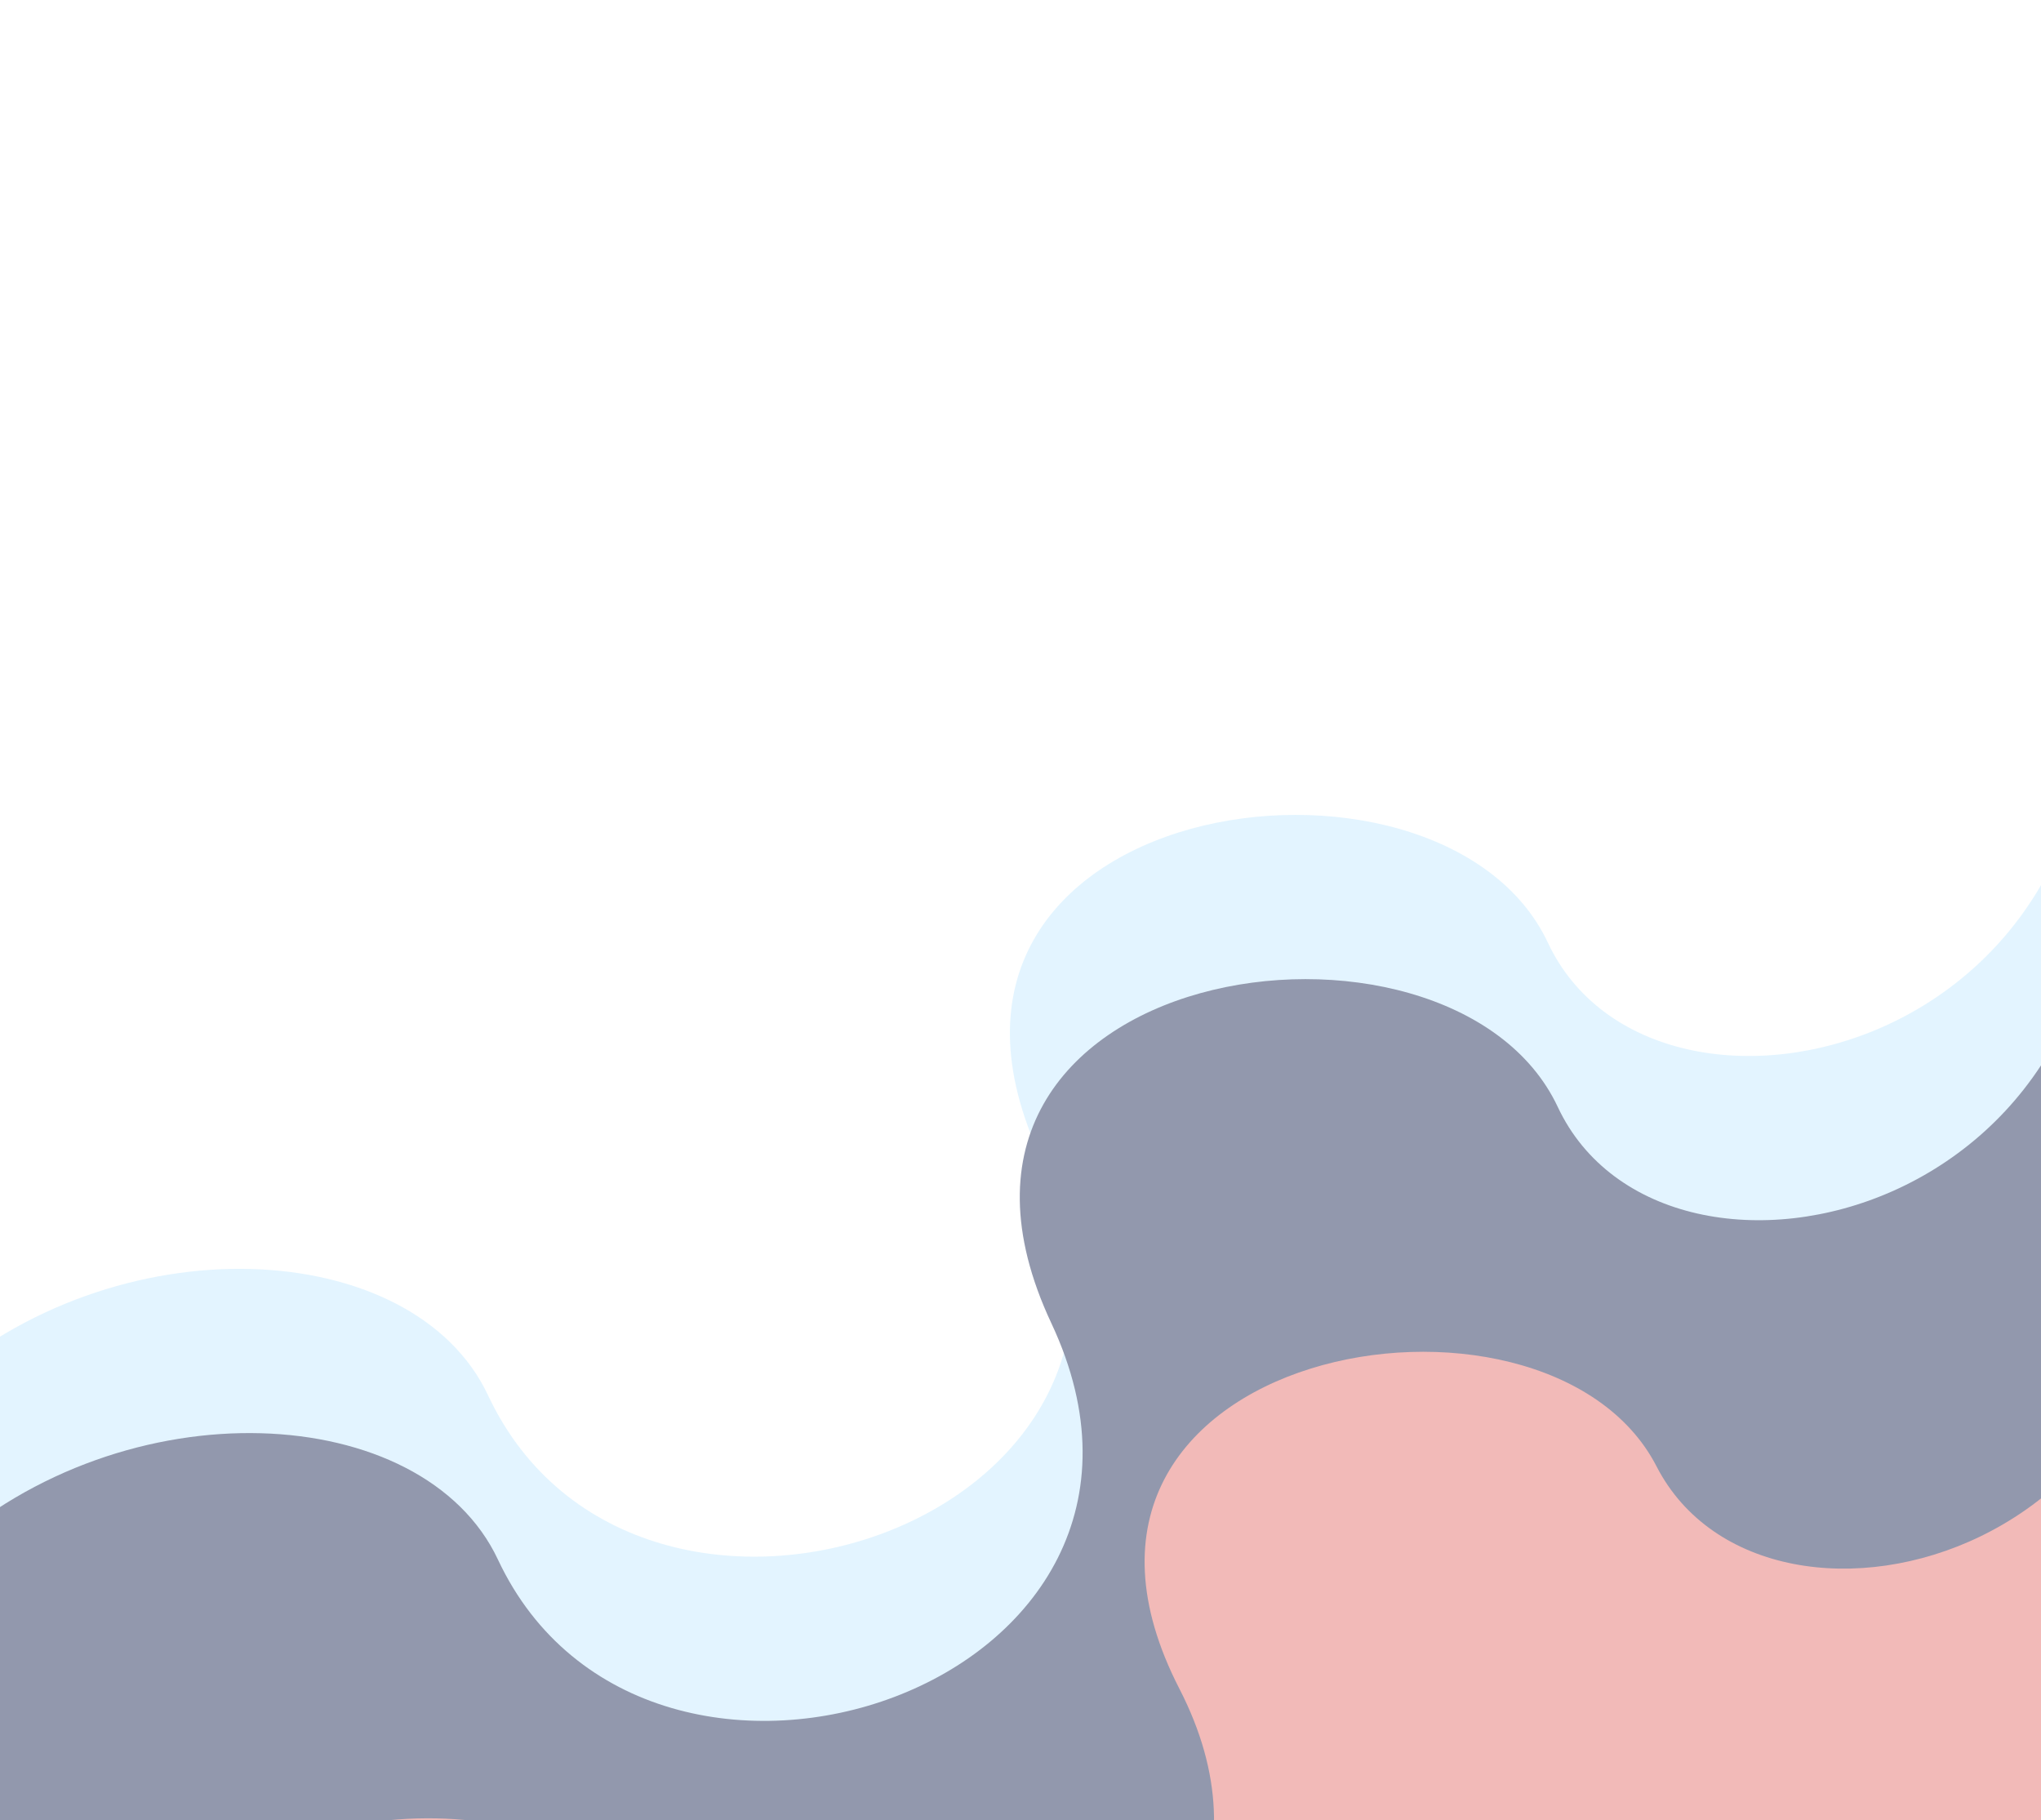
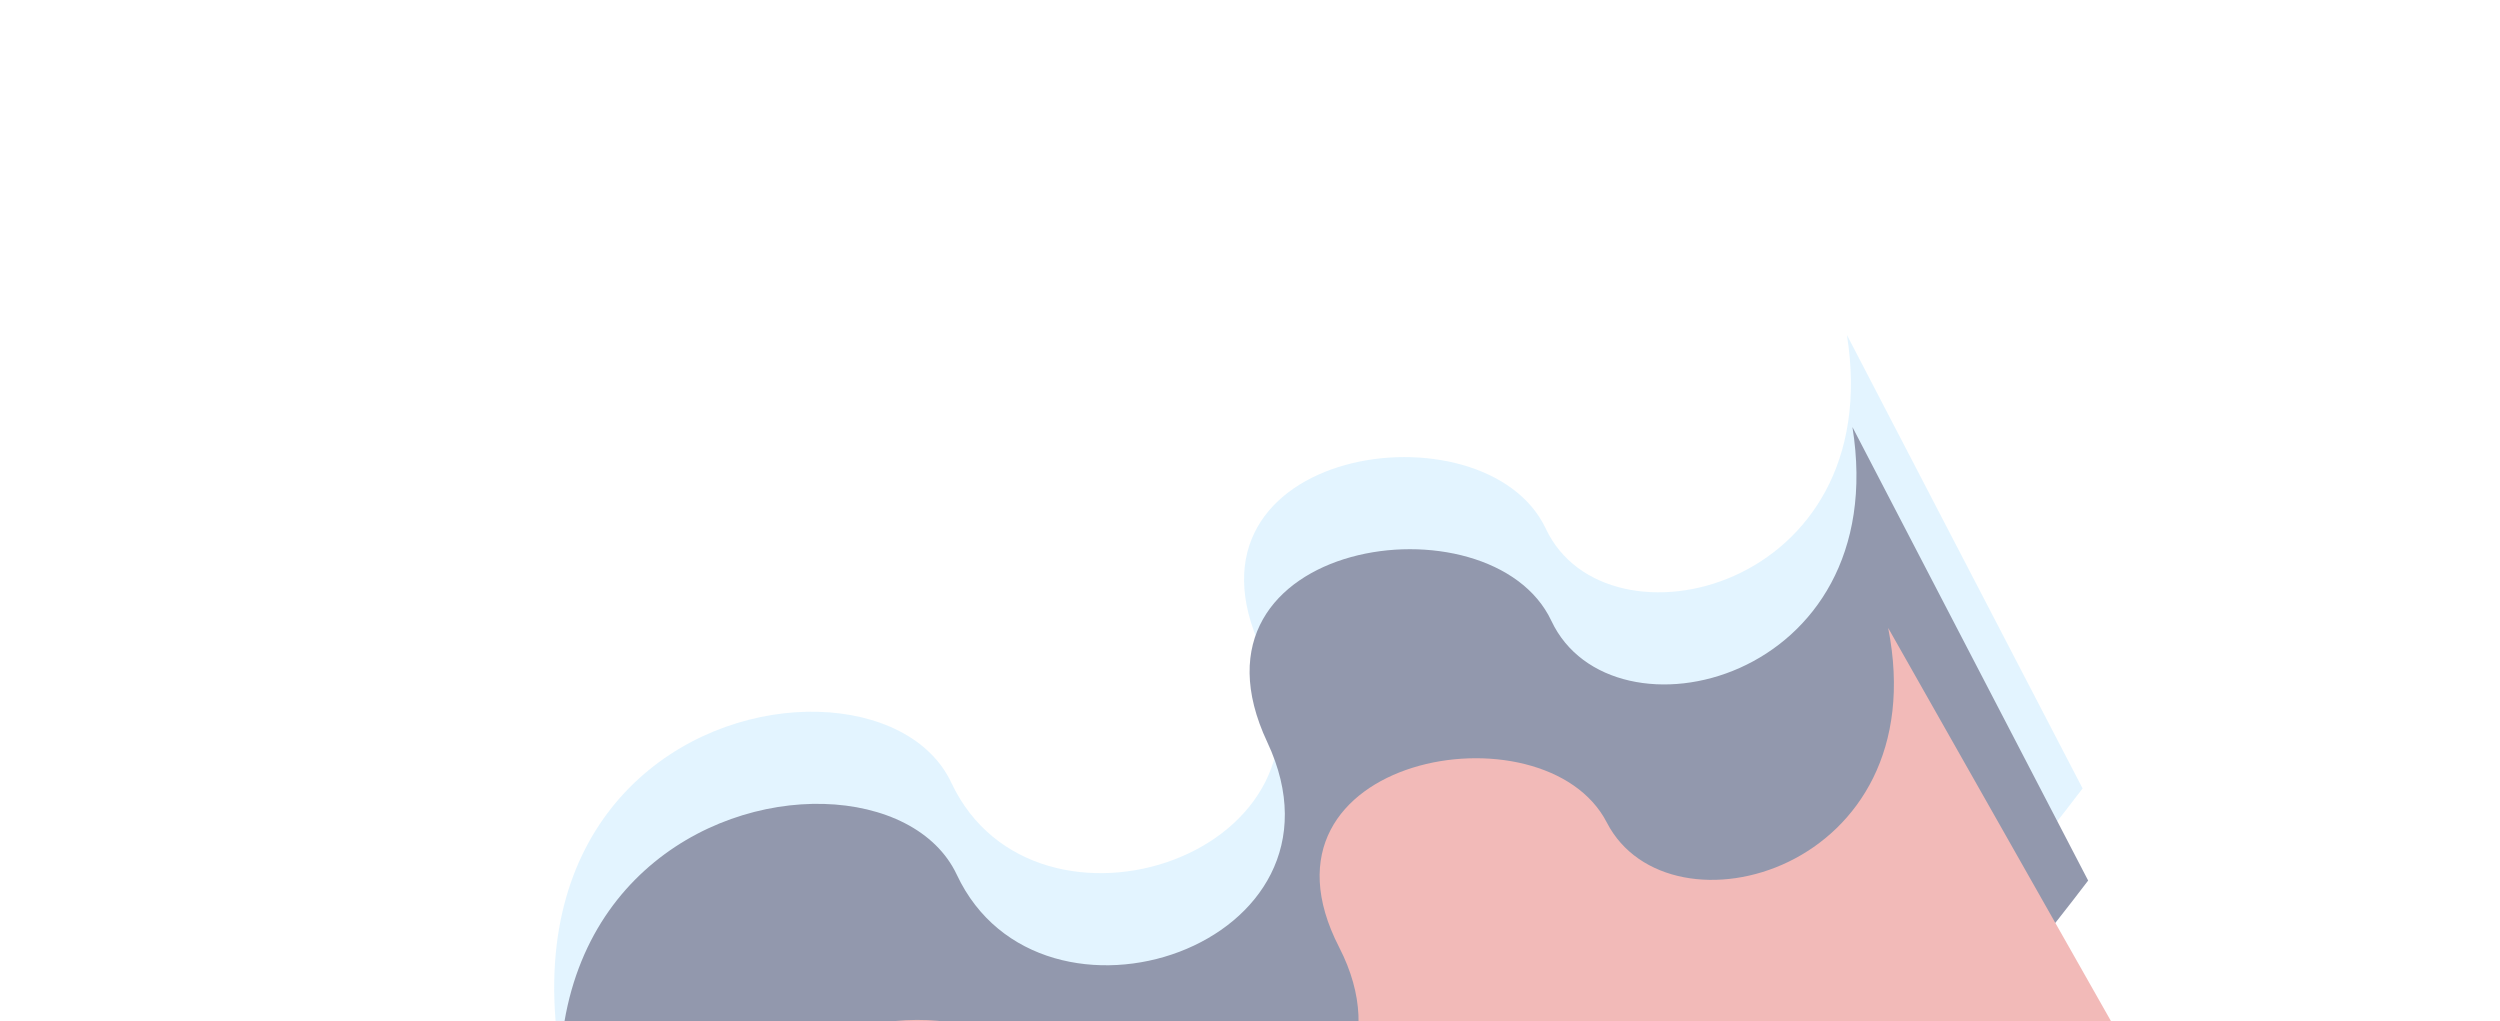
- <svg xmlns="http://www.w3.org/2000/svg" width="414" height="369" viewBox="0 0 414 369" fill="none">
+ <svg xmlns="http://www.w3.org/2000/svg" width="414" height="169" viewBox="0 0 414 369" fill="none">
  <g opacity="0.5">
    <path d="M313.978 191.193C335.754 237.586 437.578 213.475 422.826 121.103L508.052 285.078C393.007 436.309 132.389 691.876 10.28 504.302C-142.356 269.834 68.706 218.446 99.002 282.994C129.298 347.542 245.812 308.682 211.256 235.058C176.7 161.434 292.203 144.799 313.978 191.193Z" fill="#C7EAFF" />
    <path d="M315.98 224.502C337.755 270.895 439.579 246.784 424.827 154.412L510.054 318.388C395.008 469.618 134.39 725.186 12.281 537.611C-140.355 303.144 70.707 251.756 101.003 316.304C131.299 380.852 247.813 341.992 213.257 268.368C178.701 194.743 294.204 178.108 315.98 224.502Z" fill="#26325B" />
    <path d="M336.019 297.405C358.494 341.084 455.115 314.896 437.746 227.047L525.093 381.172C420.285 529.288 179.8 781.632 56.319 606.085C-98.032 386.651 102.195 331.02 133.465 391.791C164.735 452.561 274.899 411.821 239.232 342.505C203.566 273.19 313.544 253.726 336.019 297.405Z" fill="#E67571" />
  </g>
</svg>
